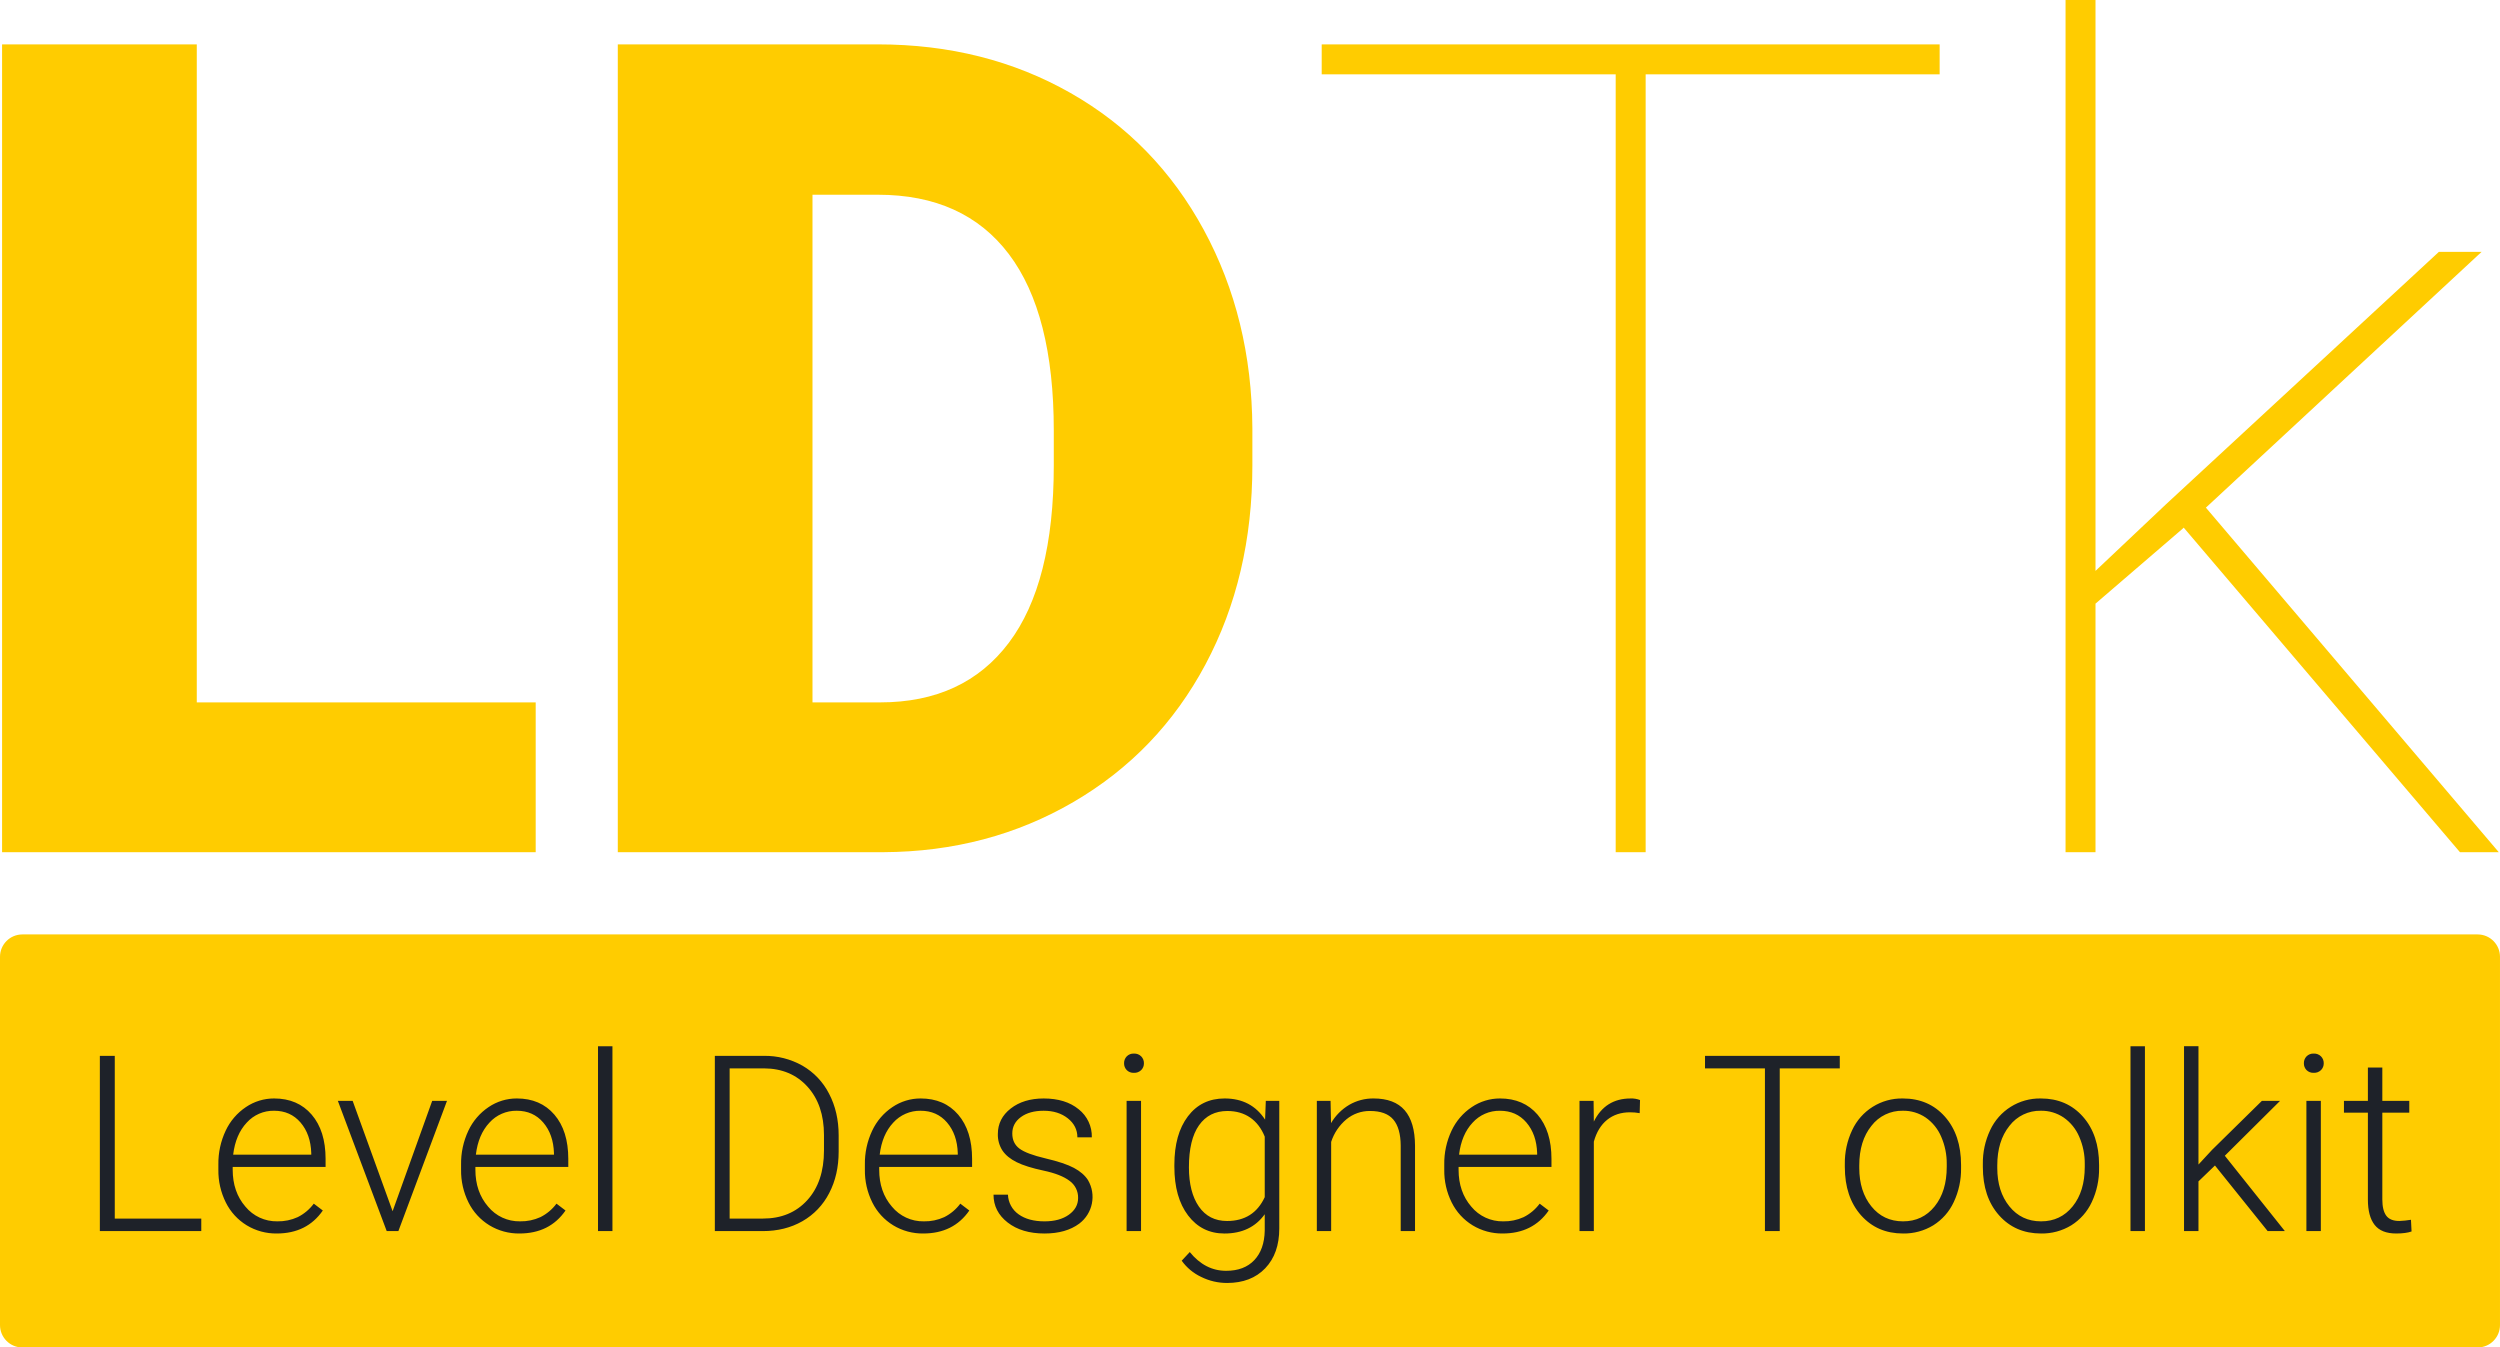
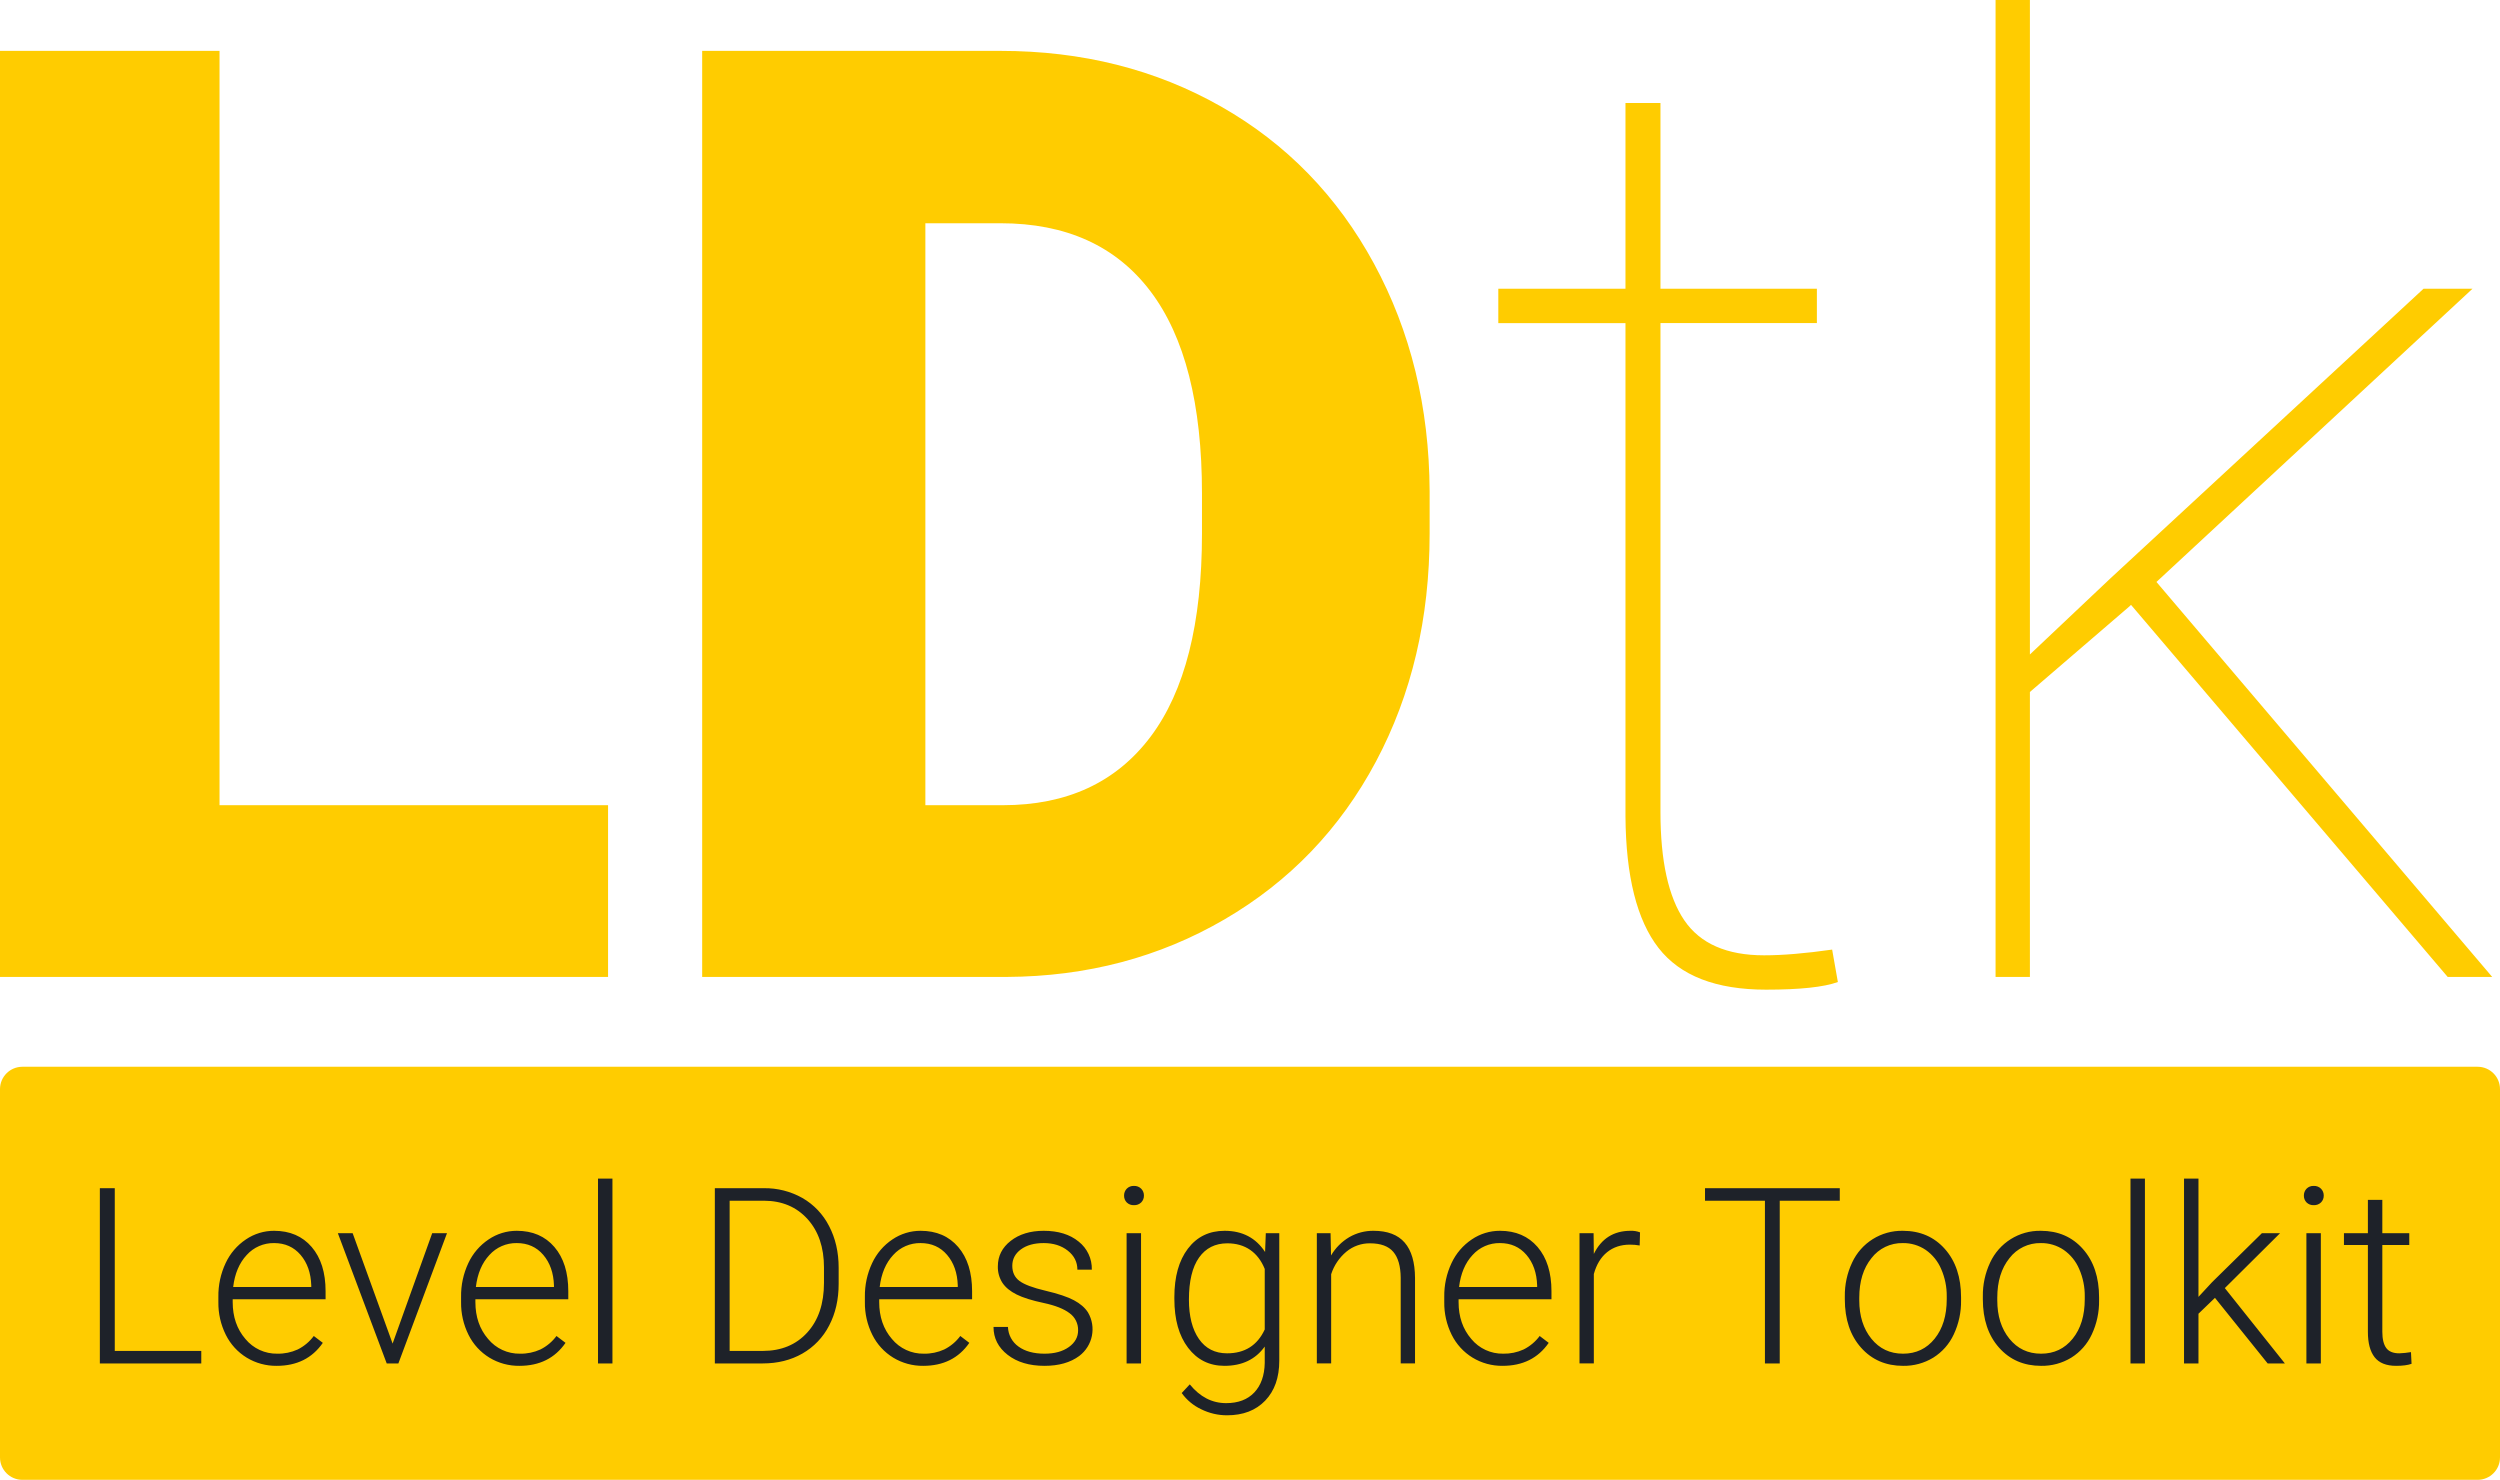
- <svg xmlns="http://www.w3.org/2000/svg" id="LDtk-2048.png_50_LDtk-1024.png_25_LDtk-512.png_25_LDtk.svg" data-name="LDtk-2048.png, 50% LDtk-1024.png, 25% LDtk-512.png, 25% LDtk.svg" width="511.515" height="275.586" viewBox="0 0 2046.06 1102.344">
+ <svg xmlns="http://www.w3.org/2000/svg" id="LDtk-2048.png_50_LDtk-1024.png_25_LDtk-512.png_12.5_LDtk-256.png_25_LDtk.svg" data-name="LDtk-2048.png, 50% LDtk-1024.png, 25% LDtk-512.png, 12.5% LDtk-256.png, 25% LDtk.svg" width="511.515" height="302.664" viewBox="0 0 2046.06 1210.656">
  <defs>
    <style>
-       .cls-1 {
+       .cls-1, .cls-3 {
        fill: #fc0;
-       }
- 
-       .cls-1, .cls-2 {
-         fill-rule: evenodd;
      }

      .cls-2 {
        fill: #1e2229;
      }
+ 
+       .cls-2, .cls-3 {
+         fill-rule: evenodd;
+       }
    </style>
  </defs>
-   <path id="box" class="cls-1" d="M18.318,765.412H2027.74a18.316,18.316,0,0,1,18.31,18.319V1085.14a18.315,18.315,0,0,1-18.31,18.32H18.318A18.318,18.318,0,0,1,0,1085.14V783.731A18.319,18.319,0,0,1,18.318,765.412Z" transform="translate(0 -0.656)" />
+   <rect id="box" class="cls-1" y="873.062" width="2046.06" height="338.064" rx="18.318" ry="18.318" />
  <g id="text_shapes" data-name="text shapes">
-     <path id="sub_shape" data-name="sub shape" class="cls-2" d="M93.931,864.8H81.72V1008.21h83.017V997.966H93.931V864.8ZM264.2,991.367l-7.386-5.615a37,37,0,0,1-13.147,11.032,38.377,38.377,0,0,1-16.692,3.446,33.045,33.045,0,0,1-26.146-12.065q-10.391-12.064-10.389-30.19V955.71h76.025v-6.6q0-22.95-11.374-36.2t-30.774-13.248a40.936,40.936,0,0,0-23.044,7.043,47.4,47.4,0,0,0-16.594,19.355,62.712,62.712,0,0,0-5.958,27.678v4.235a58.179,58.179,0,0,0,6.106,26.841,45.606,45.606,0,0,0,17.086,18.664,46.2,46.2,0,0,0,24.57,6.7q24.717,0,37.717-18.813h0Zm-18.218-72q8.271,9.654,8.764,25.019v1.28H190.834q1.968-16.449,11.079-26.2a29.453,29.453,0,0,1,22.4-9.751Q237.707,909.711,245.982,919.364Zm42.641-17.73H276.51l39.982,106.576h9.553L365.83,901.634H353.717l-32.4,90.324Zm174.208,89.733-7.386-5.615A37,37,0,0,1,442.3,996.784a38.377,38.377,0,0,1-16.692,3.446,33.043,33.043,0,0,1-26.146-12.065q-10.39-12.064-10.389-30.19V955.71H465.1v-6.6q0-22.95-11.374-36.2t-30.775-13.248a40.94,40.94,0,0,0-23.044,7.043,47.4,47.4,0,0,0-16.593,19.355,62.712,62.712,0,0,0-5.958,27.678v4.235a58.191,58.191,0,0,0,6.105,26.841,45.613,45.613,0,0,0,17.086,18.664,46.209,46.209,0,0,0,24.571,6.7q24.717,0,37.717-18.813h0Zm-18.219-72q8.272,9.654,8.765,25.019v1.28H389.465q1.968-16.449,11.078-26.2a29.456,29.456,0,0,1,22.4-9.751Q436.339,909.711,444.612,919.364Zm56.625-62.448H489.42V1008.21h11.817V856.916Zm123,151.294q18.317,0,32.448-8.08A55.339,55.339,0,0,0,678.6,977.183q7.778-14.872,7.78-34.081V929.9q0-19.107-7.829-34.08a55.517,55.517,0,0,0-21.813-23,62.358,62.358,0,0,0-31.612-8.027H585.042V1008.21h39.195Zm1.083-133.171q22.059,0.1,35.551,14.985t13.491,39.627V942.27q0,25.629-13.688,40.663t-36.339,15.033h-27.18V875.039H625.32Zm168,116.328-7.386-5.615a37,37,0,0,1-13.147,11.032,38.377,38.377,0,0,1-16.692,3.446,33.043,33.043,0,0,1-26.146-12.065q-10.39-12.064-10.389-30.19V955.71h76.025v-6.6q0-22.95-11.374-36.2T753.44,899.664a40.94,40.94,0,0,0-23.044,7.043A47.4,47.4,0,0,0,713.8,926.062a62.712,62.712,0,0,0-5.958,27.678v4.235a58.179,58.179,0,0,0,6.106,26.841,45.61,45.61,0,0,0,17.085,18.664,46.209,46.209,0,0,0,24.571,6.7q24.717,0,37.717-18.813h0Zm-18.218-72q8.271,9.654,8.764,25.019v1.28H719.958q1.968-16.449,11.078-26.2a29.456,29.456,0,0,1,22.4-9.751Q766.832,909.711,775.106,919.364Zm99.66,75.45q-7.586,5.418-19.893,5.416-13.2,0-21.222-5.761a20.487,20.487,0,0,1-8.715-16.1H813.118q0,13.791,11.571,22.8t30.184,9.01q17.527,0,28.411-8.08a27.357,27.357,0,0,0,7.14-35.654q-3.744-5.81-11.473-9.948t-23.241-7.781q-15.51-3.644-21.37-8.028t-5.859-12.362q0-8.274,7.041-13.445t18.662-5.171q11.913,0,19.744,6.205t7.83,15.563h11.817a28.3,28.3,0,0,0-10.783-23q-10.784-8.814-28.608-8.816-16.447,0-26.983,8.225t-10.538,20.832a23.715,23.715,0,0,0,3.792,13.593q3.789,5.615,11.62,9.5t22.01,6.9q14.181,3.006,21.222,8.323a16.8,16.8,0,0,1,7.041,14.086Q882.348,989.4,874.766,994.814Zm59.087-93.18H922.035V1008.21h11.818V901.634Zm-11.719-25.2a7.808,7.808,0,0,0,5.908,2.252A7.976,7.976,0,0,0,934,876.432a7.637,7.637,0,0,0,2.216-5.579A7.806,7.806,0,0,0,934,865.225a7.889,7.889,0,0,0-5.958-2.3,7.724,7.724,0,0,0-5.908,2.3,7.9,7.9,0,0,0-2.167,5.628A7.726,7.726,0,0,0,922.134,876.432Zm39,79.081q0,25.117,11.227,39.892t29.742,14.775q21.66,0,32.99-15.76v13.4q-0.3,15.45-8.57,24.18-8.265,8.715-23.04,8.71-17.24,0-29.744-15.36l-6.6,7.09a41.217,41.217,0,0,0,15.9,13.25,47.479,47.479,0,0,0,21.218,4.97q19.695,0,31.22-12.01,11.52-12.03,11.52-32.61V901.634h-11.03L1035.38,917q-11.325-17.336-33.09-17.336-19,0-30.08,14.627t-11.079,39.646v1.576Zm20.188-33.933q8.273-11.672,23.141-11.672,10.935,0,18.71,5.368t11.92,15.612v49.545q-9.06,19.5-30.83,19.5-14.865,0-23.039-11.771t-8.174-32.159Q973.047,933.253,981.319,921.58Zm96.411-19.946V1008.21h11.72V935.222a40.057,40.057,0,0,1,12.46-18.468,29.789,29.789,0,0,1,19.35-6.846q13.1,0,19.05,6.993t6.06,21.276v70.033h11.72V938.276q-0.1-19.3-8.47-28.959t-25.51-9.653a38.877,38.877,0,0,0-19.79,5.171,42.252,42.252,0,0,0-14.97,15.021l-0.39-18.222h-11.23Zm189.77,89.733-7.39-5.615a36.98,36.98,0,0,1-13.15,11.032,38.362,38.362,0,0,1-16.69,3.446,33.03,33.03,0,0,1-26.14-12.065q-10.395-12.064-10.39-30.19V955.71h76.02v-6.6q0-22.95-11.37-36.2-11.385-13.246-30.78-13.248a40.93,40.93,0,0,0-23.04,7.043,47.39,47.39,0,0,0-16.59,19.355,62.617,62.617,0,0,0-5.96,27.678v4.235a58.2,58.2,0,0,0,6.1,26.841,45.629,45.629,0,0,0,17.09,18.664,46.205,46.205,0,0,0,24.57,6.7q24.72,0,37.72-18.813h0Zm-18.22-72q8.265,9.654,8.76,25.019v1.28h-63.91q1.965-16.449,11.08-26.2a29.449,29.449,0,0,1,22.4-9.751Q1241.005,909.711,1249.28,919.364Zm92.96-18.419a19.385,19.385,0,0,0-7.78-1.281q-20.67,0-30.03,18.912l-0.2-16.942h-11.52V1008.21h11.72V935.025q3.24-11.72,10.88-17.877t18.66-6.156a44.17,44.17,0,0,1,7.98.689ZM1505.72,864.8h-110.3v10.243h49.04V1008.21h12.12V875.039h49.14V864.8Zm4.13,90.914q0,24.625,13.25,39.547t34.42,14.923a45.977,45.977,0,0,0,24.71-6.7,44.467,44.467,0,0,0,16.79-19.058,63.156,63.156,0,0,0,5.96-27.825v-2.463q0-24.622-13.19-39.547t-34.47-14.923a44.758,44.758,0,0,0-41.51,26,62.755,62.755,0,0,0-5.96,27.678v2.364Zm11.82-1.28q0-19.995,9.95-32.357a31.475,31.475,0,0,1,25.7-12.362,32.473,32.473,0,0,1,18.71,5.565,36.4,36.4,0,0,1,12.7,15.711,54.226,54.226,0,0,1,4.53,22.359v2.266q0,20.092-9.89,32.356t-25.85,12.262q-16.065,0-25.95-12.262t-9.9-31.371V954.43Zm101.14,1.28q0,24.625,13.24,39.547t34.42,14.923a45.988,45.988,0,0,0,24.72-6.7,44.467,44.467,0,0,0,16.79-19.058,63.3,63.3,0,0,0,5.96-27.825v-2.463q0-24.622-13.2-39.547t-34.47-14.923a44.758,44.758,0,0,0-41.51,26,62.751,62.751,0,0,0-5.95,27.678v2.364Zm11.81-1.28q0-19.995,9.95-32.357a31.488,31.488,0,0,1,25.7-12.362,32.451,32.451,0,0,1,18.71,5.565,36.421,36.421,0,0,1,12.71,15.711,54.226,54.226,0,0,1,4.53,22.359v2.266q0,20.092-9.9,32.356t-25.85,12.262q-16.05,0-25.95-12.262t-9.9-31.371V954.43Zm120.84-97.514h-11.82V1008.21h11.82V856.916ZM1855.9,1008.21h14.09l-49.14-61.66,45.2-44.916h-14.87l-40.77,40.089-11.13,12.017V856.916h-11.82V1008.21h11.82V967.53l13.49-13Zm43.53-106.576h-11.82V1008.21h11.82V901.634Zm-11.72-25.2a7.831,7.831,0,0,0,5.91,2.252,7.977,7.977,0,0,0,5.96-2.252,7.628,7.628,0,0,0,2.22-5.579,7.8,7.8,0,0,0-2.22-5.628,7.891,7.891,0,0,0-5.96-2.3,7.747,7.747,0,0,0-5.91,2.3,7.914,7.914,0,0,0-2.16,5.628A7.741,7.741,0,0,0,1887.71,876.432Zm50.23-2.082v27.284h-19.6v9.653h19.6V982.4q0,13.692,5.51,20.737t17.63,7.04q7.98,0,12.6-1.66l-0.49-9.569a73.227,73.227,0,0,1-9.55.985q-7.485,0-10.68-4.339t-3.21-13.214v-71.1h22.06v-9.653h-22.06V874.35h-11.81Z" transform="translate(0 -0.656)" />
-     <path id="LDTk_shape" data-name="LDTk shape" class="cls-1" d="M161.046,36.977H1.7V698.108H438.427v-122.6H161.046V36.977ZM723.072,698.108q85.8-.447,155.487-41.094T986.606,544.4q38.361-71.964,38.364-162.786V351.2q-0.465-89.907-39.726-162.332T876.062,76.708Q806.146,36.98,718.532,36.977H505.616V698.108H723.072Zm-4.54-538.077q70.362,0,107.139,48.586t36.772,144.4v28.606q0,96.272-36.772,145.077T720.348,575.508H664.962V160.031h53.57ZM1587.45,36.977H1081.71V61.5h240.61V698.108h24.52V61.5h240.61V36.977Zm425.83,661.131h31.78l-239.7-281.98L2030.98,206.8h-34.95L1772.67,413.4l-57.66,54.488V0.651H1690.5V698.108h24.51V494.683l71.28-61.3,0.91-.908Z" transform="translate(0 -0.656)" />
+     <path id="sub" class="cls-2" d="M93.931,972.8H81.72V1116.21h83.017v-10.24H93.931V972.8ZM264.2,1099.37l-7.386-5.62a36.887,36.887,0,0,1-13.147,11.03,38.363,38.363,0,0,1-16.692,3.45,33.055,33.055,0,0,1-26.146-12.06q-10.391-12.075-10.389-30.19v-2.27h76.025v-6.6q0-22.95-11.374-36.2t-30.775-13.25a40.9,40.9,0,0,0-23.043,7.05,47.339,47.339,0,0,0-16.594,19.35,62.737,62.737,0,0,0-5.958,27.68v4.24a58.2,58.2,0,0,0,6.106,26.84,45.626,45.626,0,0,0,17.086,18.66,46.2,46.2,0,0,0,24.57,6.7q24.717,0,37.717-18.81h0Zm-18.218-72.01q8.271,9.66,8.764,25.02v1.28H190.834q1.968-16.44,11.079-26.2a29.455,29.455,0,0,1,22.4-9.75Q237.708,1017.71,245.982,1027.36Zm42.641-17.73H276.51l39.982,106.58h9.552l39.786-106.58H353.717l-32.4,90.33Zm174.208,89.74-7.386-5.62a36.887,36.887,0,0,1-13.147,11.03,38.363,38.363,0,0,1-16.692,3.45,33.054,33.054,0,0,1-26.146-12.06q-10.39-12.075-10.389-30.19v-2.27H465.1v-6.6q0-22.95-11.374-36.2t-30.775-13.25a40.9,40.9,0,0,0-23.044,7.05,47.344,47.344,0,0,0-16.593,19.35,62.737,62.737,0,0,0-5.958,27.68v4.24a58.214,58.214,0,0,0,6.105,26.84,45.639,45.639,0,0,0,17.086,18.66,46.209,46.209,0,0,0,24.571,6.7q24.717,0,37.717-18.81h0Zm-18.219-72.01q8.272,9.66,8.765,25.02v1.28H389.465q1.968-16.44,11.078-26.2a29.458,29.458,0,0,1,22.4-9.75Q436.339,1017.71,444.612,1027.36Zm56.625-62.444H489.42V1116.21h11.817V964.916Zm123,151.294q18.317,0,32.448-8.08a55.317,55.317,0,0,0,21.912-22.95q7.778-14.865,7.779-34.08v-13.2q0-19.11-7.828-34.08a55.527,55.527,0,0,0-21.813-23,62.358,62.358,0,0,0-31.612-8.027H585.042V1116.21h39.195Zm1.083-133.171q22.059,0.1,35.551,14.985t13.491,39.626v12.62q0,25.635-13.688,40.66t-36.339,15.04h-27.18V983.039H625.32Zm168,116.331-7.386-5.62a36.887,36.887,0,0,1-13.147,11.03,38.363,38.363,0,0,1-16.692,3.45,33.054,33.054,0,0,1-26.146-12.06q-10.39-12.075-10.389-30.19v-2.27h76.025v-6.6q0-22.95-11.374-36.2t-30.775-13.25a40.9,40.9,0,0,0-23.044,7.05,47.344,47.344,0,0,0-16.593,19.35,62.737,62.737,0,0,0-5.958,27.68v4.24a58.2,58.2,0,0,0,6.106,26.84,45.63,45.63,0,0,0,17.085,18.66,46.209,46.209,0,0,0,24.571,6.7q24.717,0,37.717-18.81h0Zm-18.219-72.01q8.273,9.66,8.765,25.02v1.28H719.958q1.968-16.44,11.078-26.2a29.458,29.458,0,0,1,22.4-9.75Q766.832,1017.71,775.105,1027.36Zm99.661,75.45q-7.586,5.43-19.893,5.42-13.2,0-21.222-5.76a20.489,20.489,0,0,1-8.715-16.11H813.118q0,13.8,11.571,22.81t30.184,9.01q17.527,0,28.411-8.08a27.352,27.352,0,0,0,7.14-35.65q-3.744-5.82-11.473-9.95t-23.241-7.78q-15.51-3.645-21.37-8.03t-5.859-12.36q0-8.28,7.041-13.45t18.662-5.17q11.913,0,19.744,6.21t7.829,15.56h11.818a28.3,28.3,0,0,0-10.784-23q-10.782-8.82-28.607-8.82-16.447,0-26.983,8.23t-10.538,20.83a23.7,23.7,0,0,0,3.792,13.59q3.789,5.625,11.62,9.51t22.01,6.89q14.181,3.015,21.222,8.33a16.786,16.786,0,0,1,7.041,14.08Q882.348,1097.4,874.766,1102.81Zm59.087-93.18H922.035v106.58h11.818V1009.63Zm-11.719-25.2a7.806,7.806,0,0,0,5.908,2.252A7.976,7.976,0,0,0,934,984.432a7.638,7.638,0,0,0,2.216-5.579A7.806,7.806,0,0,0,934,973.225a7.889,7.889,0,0,0-5.958-2.3,7.723,7.723,0,0,0-5.908,2.3,7.9,7.9,0,0,0-2.167,5.628A7.728,7.728,0,0,0,922.134,984.432Zm39,79.078q0,25.125,11.227,39.9,11.226,14.76,29.742,14.77,21.66,0,32.99-15.76v13.4q-0.3,15.45-8.57,24.18-8.265,8.715-23.04,8.71-17.24,0-29.744-15.36l-6.6,7.09a41.217,41.217,0,0,0,15.9,13.25,47.479,47.479,0,0,0,21.218,4.97q19.695,0,31.22-12.01,11.52-12.03,11.52-32.61V1009.63h-11.03l-0.59,15.37q-11.325-17.34-33.09-17.34-19,0-30.08,14.63t-11.079,39.65v1.57Zm20.188-33.93q8.273-11.67,23.141-11.67,10.935,0,18.71,5.37t11.92,15.61v49.54q-9.06,19.515-30.83,19.51-14.865,0-23.04-11.77t-8.173-32.16Q973.047,1041.255,981.319,1029.58Zm96.411-19.95v106.58h11.72v-72.99a40.073,40.073,0,0,1,12.46-18.47,29.805,29.805,0,0,1,19.35-6.84q13.1,0,19.05,6.99t6.06,21.28v70.03h11.72v-69.93q-0.1-19.3-8.47-28.96t-25.51-9.66a38.854,38.854,0,0,0-19.79,5.18,42.145,42.145,0,0,0-14.97,15.02l-0.39-18.23h-11.23Zm189.77,89.74-7.39-5.62a36.87,36.87,0,0,1-13.15,11.03,38.348,38.348,0,0,1-16.69,3.45,33.041,33.041,0,0,1-26.14-12.06q-10.395-12.075-10.39-30.19v-2.27h76.02v-6.6q0-22.95-11.37-36.2-11.385-13.245-30.78-13.25a40.891,40.891,0,0,0-23.04,7.05,47.33,47.33,0,0,0-16.59,19.35,62.641,62.641,0,0,0-5.96,27.68v4.24a58.224,58.224,0,0,0,6.1,26.84,45.655,45.655,0,0,0,17.09,18.66,46.205,46.205,0,0,0,24.57,6.7q24.72,0,37.72-18.81h0Zm-18.22-72.01q8.265,9.66,8.76,25.02v1.28h-63.91q1.965-16.44,11.08-26.2a29.451,29.451,0,0,1,22.4-9.75Q1241.005,1017.71,1249.28,1027.36Zm92.96-18.42a19.439,19.439,0,0,0-7.78-1.28q-20.67,0-30.03,18.92l-0.2-16.95h-11.52v106.58h11.72v-73.18q3.24-11.73,10.88-17.88,7.635-6.165,18.66-6.16a44.077,44.077,0,0,1,7.98.69ZM1505.72,972.8h-110.3v10.243h49.04V1116.21h12.12V983.039h49.14V972.8Zm4.13,90.914q0,24.63,13.25,39.55t34.42,14.92a45.977,45.977,0,0,0,24.71-6.7,44.467,44.467,0,0,0,16.79-19.06,63.134,63.134,0,0,0,5.96-27.82v-2.47q0-24.615-13.19-39.54t-34.47-14.93a44.767,44.767,0,0,0-41.51,26.01,62.748,62.748,0,0,0-5.96,27.68v2.36Zm11.82-1.28q0-20,9.95-32.36a31.473,31.473,0,0,1,25.7-12.36,32.47,32.47,0,0,1,18.71,5.57,36.352,36.352,0,0,1,12.7,15.71,54.191,54.191,0,0,1,4.53,22.36v2.26q0,20.1-9.89,32.36t-25.85,12.26q-16.065,0-25.95-12.26t-9.9-31.37v-2.17Zm101.14,1.28q0,24.63,13.24,39.55t34.42,14.92a45.988,45.988,0,0,0,24.72-6.7,44.467,44.467,0,0,0,16.79-19.06,63.273,63.273,0,0,0,5.96-27.82v-2.47q0-24.615-13.2-39.54t-34.47-14.93a44.767,44.767,0,0,0-41.51,26.01,62.744,62.744,0,0,0-5.95,27.68v2.36Zm11.81-1.28q0-20,9.95-32.36a31.486,31.486,0,0,1,25.7-12.36,32.447,32.447,0,0,1,18.71,5.57,36.371,36.371,0,0,1,12.71,15.71,54.191,54.191,0,0,1,4.53,22.36v2.26q0,20.1-9.9,32.36t-25.85,12.26q-16.05,0-25.95-12.26t-9.9-31.37v-2.17Zm120.84-97.514h-11.82V1116.21h11.82V964.916ZM1855.9,1116.21h14.09l-49.14-61.66,45.2-44.92h-14.87l-40.77,40.09-11.13,12.02V964.916h-11.82V1116.21h11.82v-40.68l13.49-13Zm43.53-106.58h-11.82v106.58h11.82V1009.63Zm-11.72-25.2a7.831,7.831,0,0,0,5.91,2.252,7.977,7.977,0,0,0,5.96-2.252,7.63,7.63,0,0,0,2.22-5.579,7.8,7.8,0,0,0-2.22-5.628,7.891,7.891,0,0,0-5.96-2.3,7.747,7.747,0,0,0-5.91,2.3,7.914,7.914,0,0,0-2.16,5.628A7.743,7.743,0,0,0,1887.71,984.432Zm50.23-2.082v27.28h-19.6v9.66h19.6v71.11q0,13.695,5.51,20.74t17.63,7.04q7.98,0,12.6-1.66l-0.49-9.57a72.928,72.928,0,0,1-9.55.99q-7.485,0-10.68-4.34t-3.21-13.22v-71.09h22.06v-9.66h-22.06V982.35h-11.81Z" transform="translate(0 -0.344)" />
+     <path id="LDtk" class="cls-3" d="M179.671,41.986H-3v757.9h500.65V659.34H179.671V41.986Zm644.287,757.9q98.361-.513,178.242-47.109,79.89-46.579,123.87-129.092,43.965-82.5,43.97-186.612V402.2q-0.525-103.065-45.54-186.091T999.342,87.533Q919.193,41.99,818.754,41.986H574.674v757.9H823.958Zm-5.2-616.834q80.663,0,122.82,55.7t42.155,165.53v32.794q0,110.361-42.155,166.311T820.836,659.34H757.344V183.051h61.41ZM1330.33,84.67v152H1226.25v28.109h104.08v403.8q0.51,73.469,27.06,107.6t87.96,34.128q41.625,0,58.8-6.247l-4.68-26.547q-32.79,4.685-55.68,4.685-45.81,0-65.32-28.654t-19.51-88.589V264.775h128.02V236.666H1358.96v-152h-28.63Zm672.91,715.215h36.43L1764.89,476.633l258.65-239.967h-40.07L1727.42,473.509l-66.1,62.465V0.343h-28.1V799.885h28.1v-233.2l81.71-70.272,1.04-1.041Z" transform="translate(0 -0.344)" />
  </g>
</svg>
